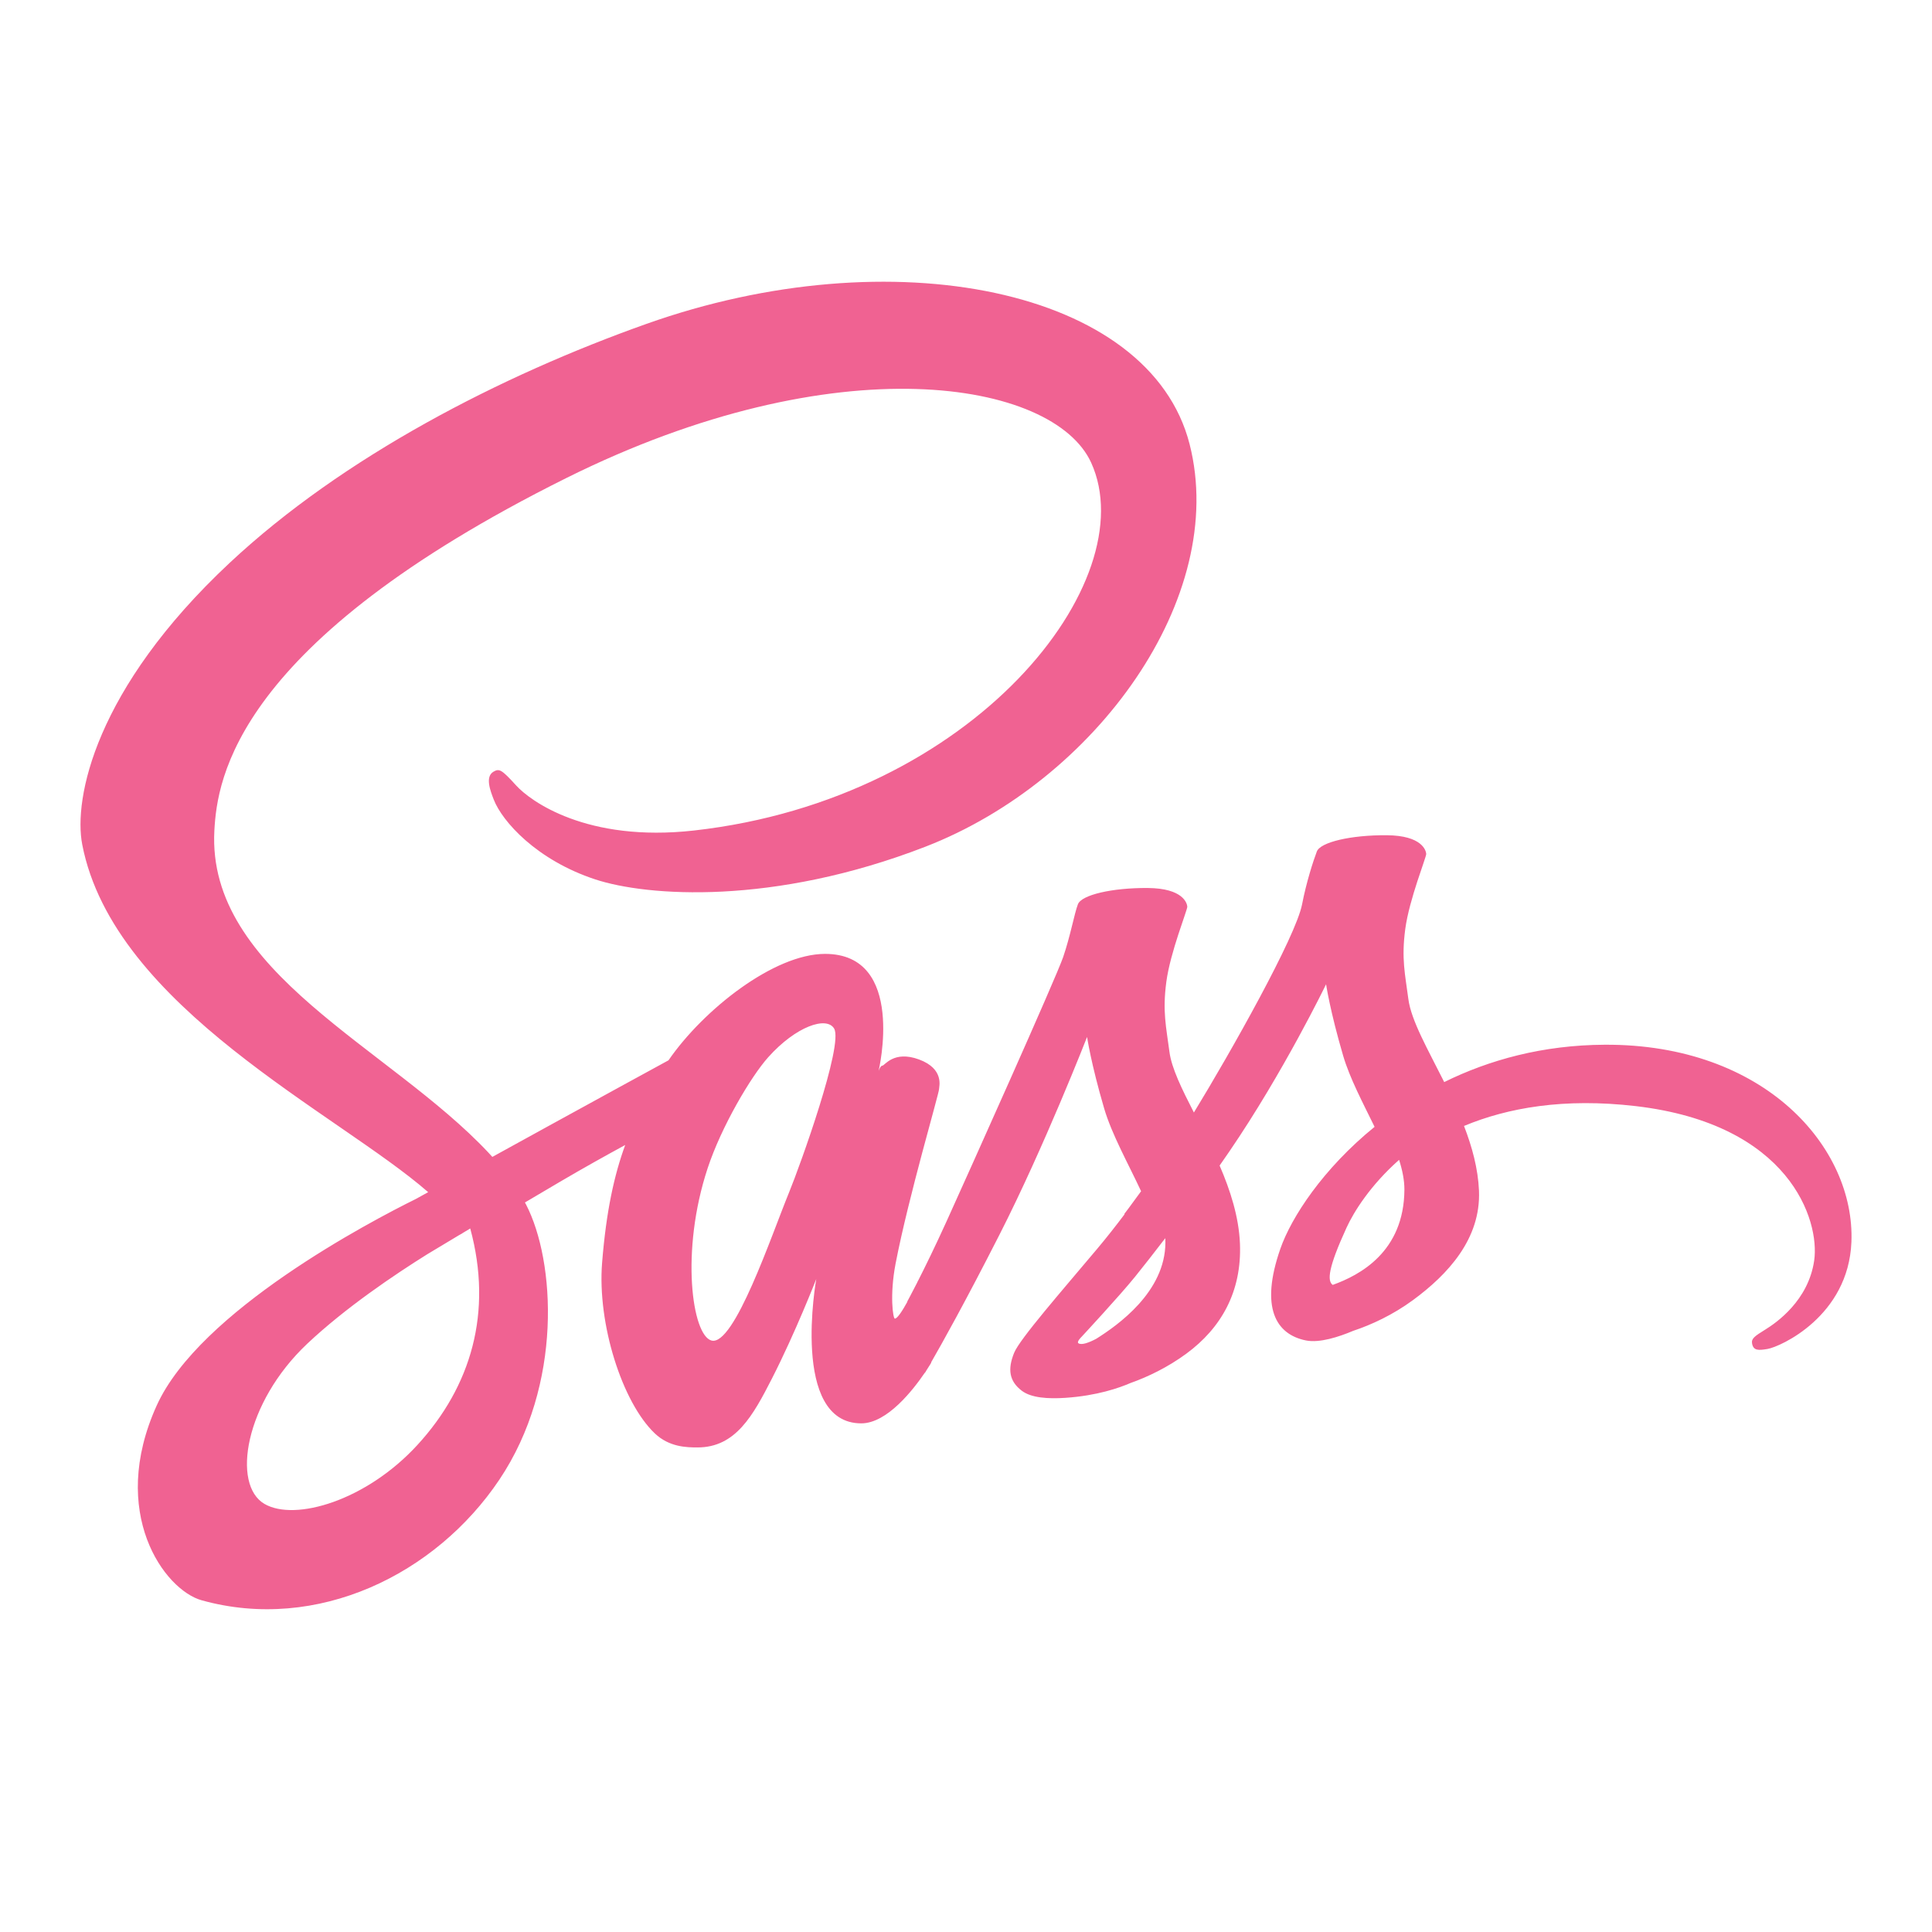
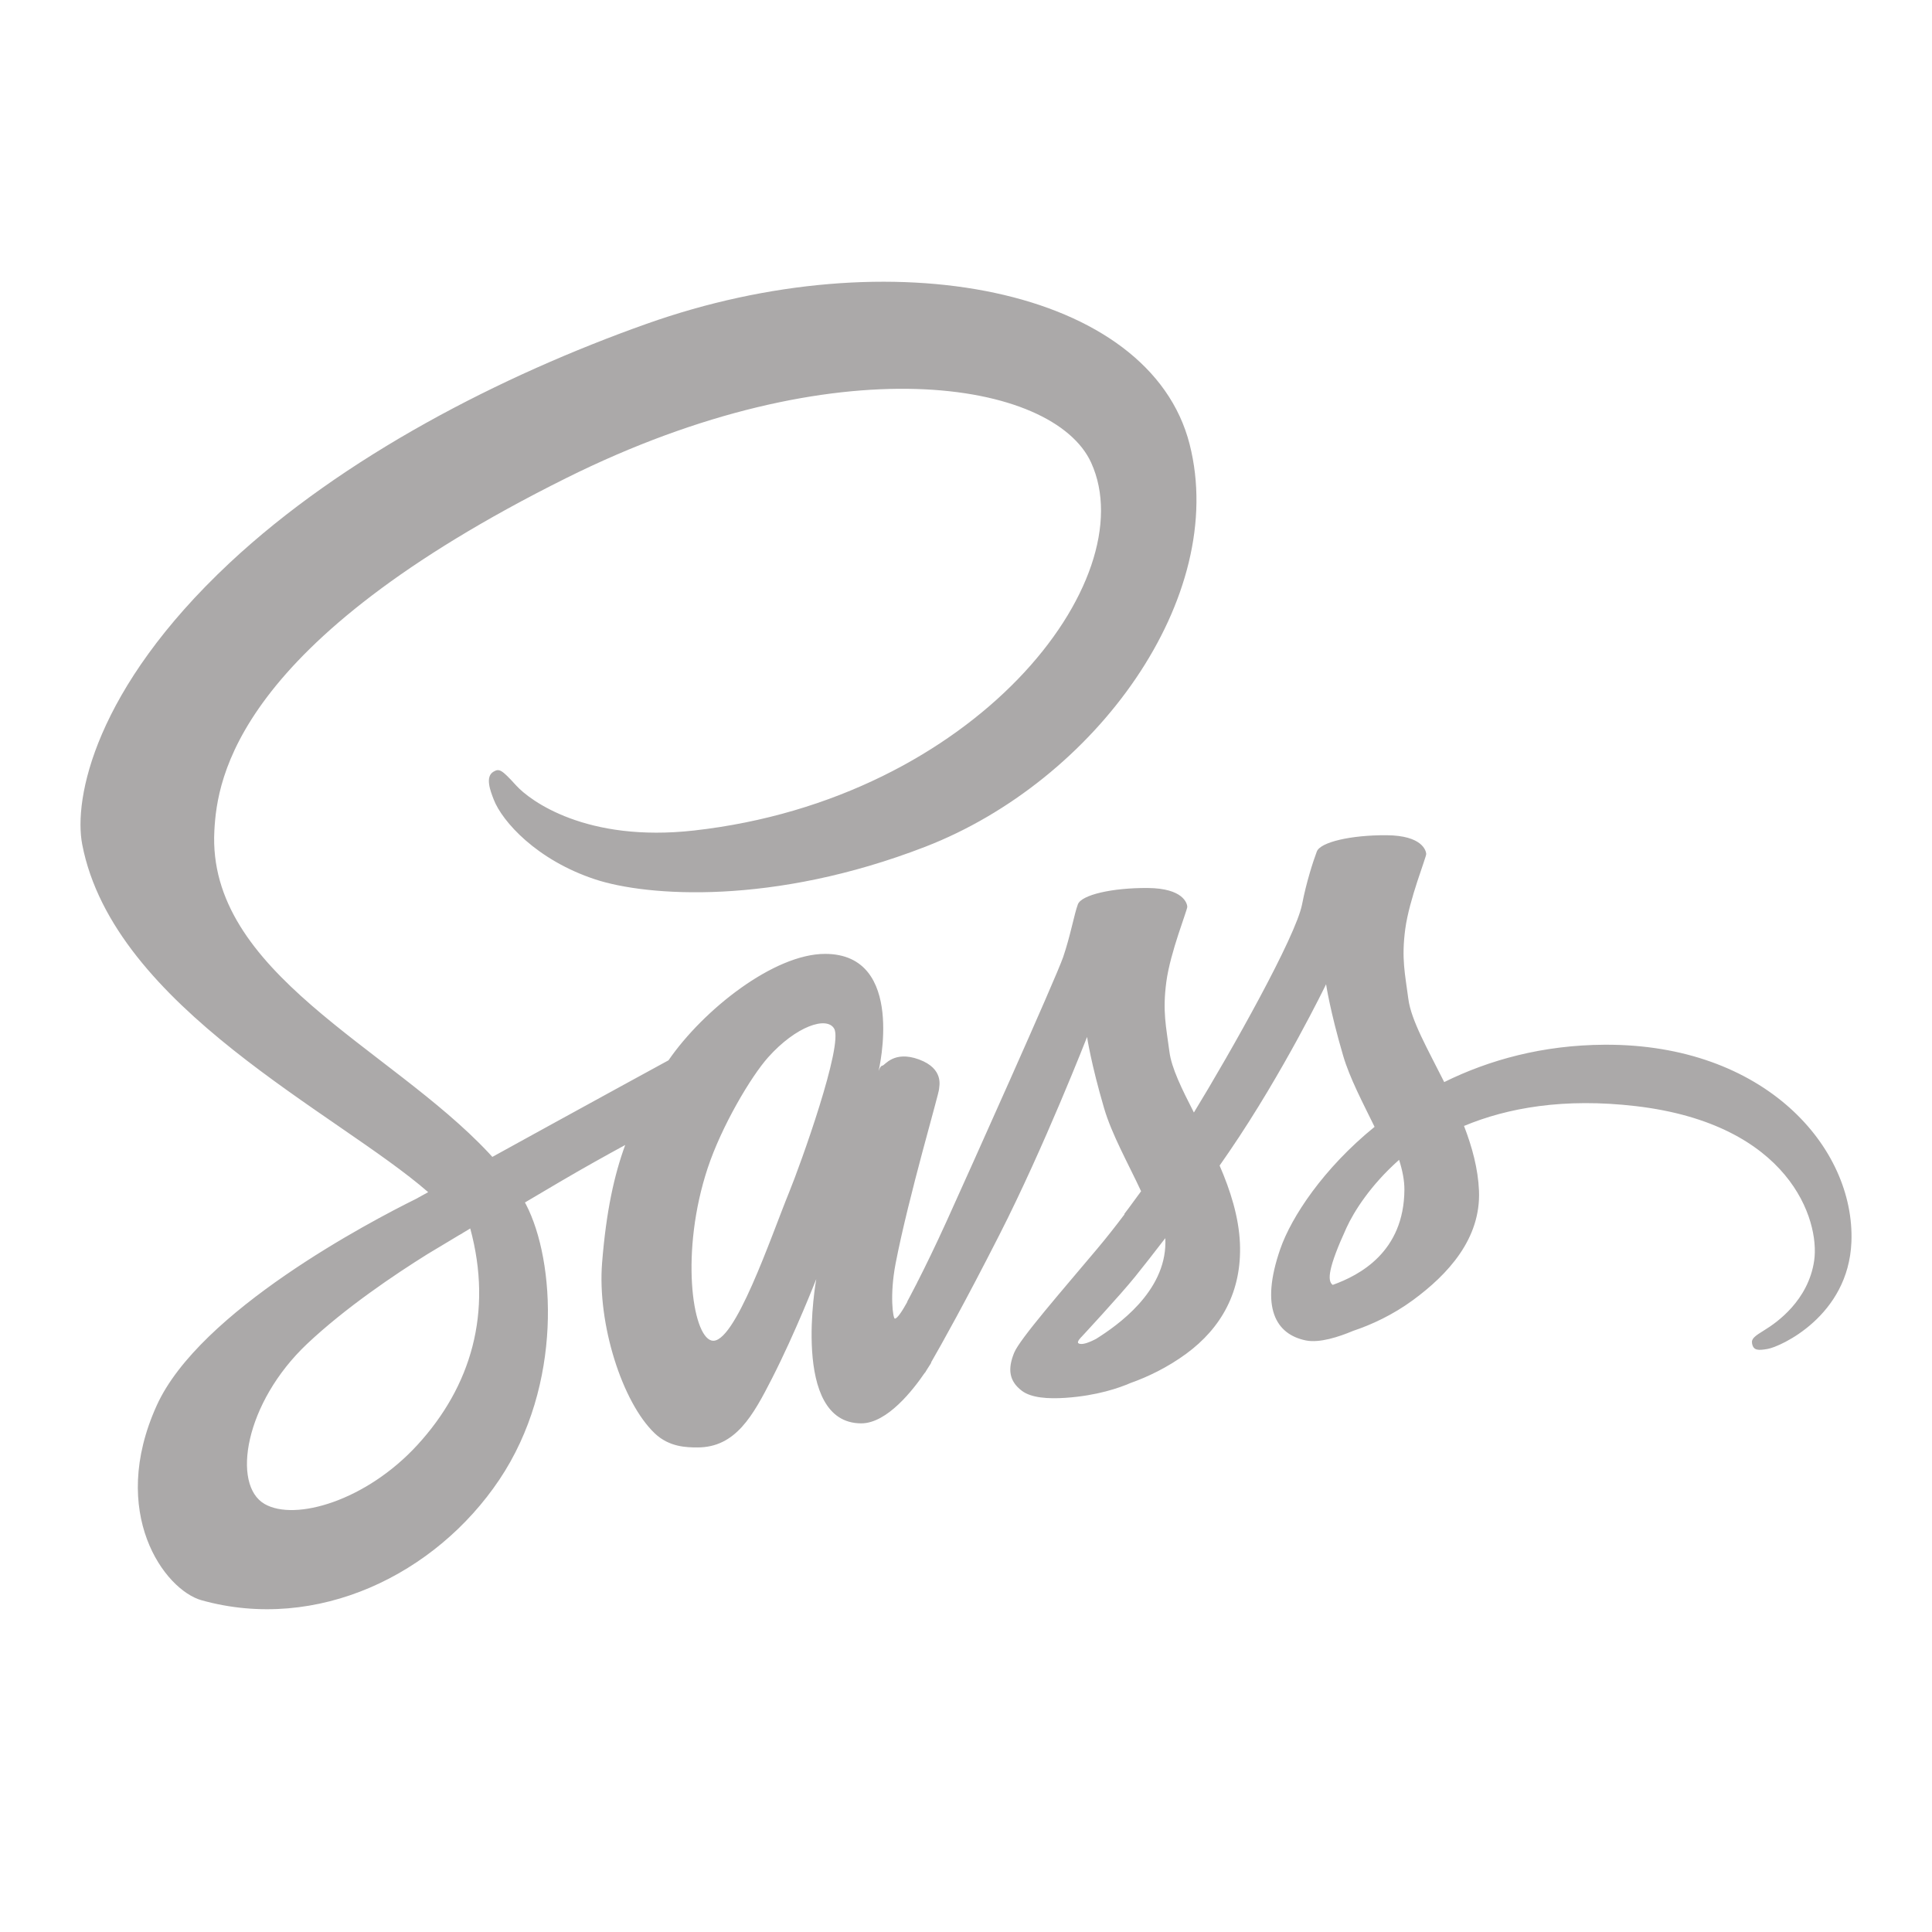
- <svg xmlns="http://www.w3.org/2000/svg" viewBox="0 0 48 48" width="96px" height="96px">
-   <path fill="#f06292" d="M39.867,25.956c-1.538,0.008-2.87,0.377-3.986,0.928c-0.408-0.815-0.822-1.532-0.891-2.065 c-0.081-0.622-0.175-0.994-0.077-1.735c0.098-0.741,0.527-1.791,0.521-1.87c-0.006-0.079-0.096-0.456-0.983-0.463 c-0.887-0.006-1.646,0.171-1.735,0.405c-0.089,0.234-0.26,0.761-0.366,1.311c-0.155,0.804-1.771,3.673-2.688,5.173 c-0.3-0.586-0.555-1.102-0.608-1.51c-0.081-0.622-0.175-0.994-0.077-1.735c0.098-0.741,0.527-1.791,0.521-1.87 c-0.006-0.079-0.096-0.456-0.983-0.463c-0.887-0.006-1.646,0.171-1.735,0.405c-0.089,0.234-0.185,0.781-0.366,1.311 c-0.182,0.529-2.329,5.314-2.892,6.555c-0.287,0.632-0.536,1.14-0.712,1.486c-0.001-0.001-0.001-0.002-0.001-0.002 s-0.011,0.023-0.029,0.062c-0.151,0.295-0.24,0.458-0.24,0.458s0.001,0.002,0.003,0.006c-0.12,0.217-0.248,0.418-0.311,0.418 c-0.044,0-0.133-0.577,0.019-1.369c0.32-1.66,1.087-4.248,1.08-4.338c-0.004-0.046,0.143-0.497-0.501-0.733 c-0.626-0.229-0.849,0.153-0.906,0.154c-0.055,0.001-0.096,0.135-0.096,0.135s0.697-2.911-1.33-2.911 c-1.268,0-3.024,1.387-3.889,2.644c-0.546,0.298-1.715,0.936-2.954,1.617c-0.476,0.262-0.962,0.529-1.423,0.783 c-0.031-0.035-0.063-0.069-0.095-0.104c-2.459-2.623-7.003-4.478-6.811-8.005c0.07-1.282,0.516-4.658,8.733-8.752 c6.731-3.354,12.12-2.431,13.051-0.386c1.33,2.923-2.88,8.354-9.87,9.138c-2.663,0.299-4.066-0.734-4.415-1.118 c-0.367-0.405-0.422-0.423-0.559-0.347c-0.223,0.124-0.082,0.481,0,0.694c0.209,0.543,1.065,1.506,2.525,1.986 c1.285,0.422,4.412,0.653,8.193-0.81c4.236-1.638,7.543-6.196,6.571-10.005c-0.988-3.874-7.412-5.148-13.492-2.988 C12.44,9.332,8.523,11.35,5.706,13.984c-3.349,3.132-3.883,5.859-3.663,6.998c0.782,4.048,6.361,6.684,8.595,8.637 c-0.11,0.061-0.214,0.118-0.308,0.17c-1.12,0.554-5.373,2.78-6.437,5.131c-1.207,2.667,0.192,4.581,1.118,4.839 c2.869,0.798,5.813-0.638,7.396-2.998c1.582-2.359,1.389-5.432,0.663-6.834c-0.009-0.017-0.019-0.034-0.028-0.052 c0.289-0.171,0.584-0.345,0.876-0.517c0.57-0.335,1.13-0.647,1.615-0.911c-0.272,0.744-0.471,1.637-0.574,2.926 c-0.122,1.514,0.499,3.471,1.311,4.241c0.358,0.339,0.788,0.347,1.06,0.347c0.945,0,1.376-0.786,1.851-1.716 c0.582-1.14,1.099-2.468,1.099-2.468s-0.648,3.586,1.118,3.586c0.644,0,1.291-0.835,1.58-1.26c0.001,0.005,0.001,0.007,0.001,0.007 s0.017-0.028,0.05-0.083c0.067-0.102,0.105-0.167,0.105-0.167s0.001-0.007,0.003-0.019c0.259-0.449,0.833-1.473,1.693-3.162 c1.112-2.182,2.178-4.916,2.178-4.916s0.099,0.668,0.424,1.774c0.191,0.65,0.597,1.369,0.918,2.059 c-0.258,0.358-0.416,0.563-0.416,0.563s0.001,0.004,0.004,0.011c-0.206,0.274-0.437,0.569-0.679,0.857 c-0.878,1.045-1.923,2.239-2.063,2.583c-0.165,0.406-0.126,0.704,0.193,0.945c0.233,0.175,0.647,0.203,1.08,0.174 c0.789-0.053,1.343-0.249,1.617-0.368c0.427-0.151,0.924-0.388,1.39-0.731c0.861-0.633,1.38-1.538,1.33-2.738 c-0.028-0.661-0.238-1.316-0.505-1.934c0.078-0.112,0.156-0.226,0.235-0.34c1.357-1.984,2.41-4.164,2.41-4.164 s0.099,0.668,0.424,1.774c0.164,0.559,0.489,1.17,0.781,1.768c-1.276,1.037-2.067,2.242-2.342,3.032 c-0.508,1.462-0.11,2.124,0.636,2.275c0.338,0.068,0.816-0.087,1.175-0.239c0.447-0.148,0.984-0.395,1.486-0.764 c0.861-0.633,1.689-1.519,1.639-2.718c-0.023-0.546-0.171-1.088-0.372-1.608c1.082-0.451,2.482-0.701,4.266-0.493 c3.827,0.447,4.577,2.836,4.434,3.836c-0.144,1-0.946,1.55-1.215,1.716c-0.268,0.166-0.35,0.224-0.328,0.347 c0.033,0.179,0.157,0.173,0.386,0.134c0.315-0.053,2.009-0.813,2.082-2.659C46.089,28.509,43.844,25.935,39.867,25.956z M10.37,35.9 c-1.268,1.383-3.038,1.905-3.798,1.465c-0.82-0.475-0.495-2.511,1.06-3.979c0.948-0.894,2.172-1.718,2.984-2.225 c0.185-0.111,0.456-0.274,0.786-0.472c0.055-0.031,0.086-0.048,0.086-0.048l-0.001-0.002c0.064-0.038,0.129-0.077,0.196-0.118 C12.25,32.61,11.701,34.449,10.37,35.9z M19.605,29.623c-0.441,1.076-1.365,3.83-1.928,3.682c-0.483-0.127-0.777-2.22-0.096-4.28 c0.342-1.037,1.074-2.276,1.504-2.757c0.692-0.774,1.454-1.027,1.639-0.713C20.959,25.955,19.882,28.948,19.605,29.623z M27.234,33.263c-0.187,0.098-0.359,0.159-0.438,0.112c-0.059-0.035,0.077-0.164,0.077-0.164s0.954-1.027,1.33-1.494 c0.219-0.272,0.472-0.595,0.748-0.955c0.002,0.036,0.003,0.072,0.003,0.107C28.952,32.099,27.764,32.929,27.234,33.263z M33.111,31.923c-0.14-0.099-0.116-0.42,0.343-1.421c0.18-0.393,0.592-1.054,1.306-1.686c0.083,0.26,0.133,0.509,0.132,0.741 C34.883,31.105,33.779,31.683,33.111,31.923z" />
+ <svg xmlns="http://www.w3.org/2000/svg" viewBox="0,0,256,256" width="96px" height="96px" fill-rule="nonzero">
+   <g fill="#aba9a9" fill-rule="nonzero" stroke="none" stroke-width="1" stroke-linecap="butt" stroke-linejoin="miter" stroke-miterlimit="10" stroke-dasharray="" stroke-dashoffset="0" font-family="none" font-weight="none" font-size="none" text-anchor="none" style="mix-blend-mode: normal">
+     <g transform="scale(5.33333,5.33333)">
+       <path d="M39.867,25.956c-1.538,0.008 -2.87,0.377 -3.986,0.928c-0.408,-0.815 -0.822,-1.532 -0.891,-2.065c-0.081,-0.622 -0.175,-0.994 -0.077,-1.735c0.098,-0.741 0.527,-1.791 0.521,-1.87c-0.006,-0.079 -0.096,-0.456 -0.983,-0.463c-0.887,-0.006 -1.646,0.171 -1.735,0.405c-0.089,0.234 -0.26,0.761 -0.366,1.311c-0.155,0.804 -1.771,3.673 -2.688,5.173c-0.3,-0.586 -0.555,-1.102 -0.608,-1.51c-0.081,-0.622 -0.175,-0.994 -0.077,-1.735c0.098,-0.741 0.527,-1.791 0.521,-1.87c-0.006,-0.079 -0.096,-0.456 -0.983,-0.463c-0.887,-0.006 -1.646,0.171 -1.735,0.405c-0.089,0.234 -0.185,0.781 -0.366,1.311c-0.182,0.529 -2.329,5.314 -2.892,6.555c-0.287,0.632 -0.536,1.14 -0.712,1.486c-0.001,-0.001 -0.001,-0.002 -0.001,-0.002c0,0 -0.011,0.023 -0.029,0.062c-0.151,0.295 -0.24,0.458 -0.24,0.458c0,0 0.001,0.002 0.003,0.006c-0.12,0.217 -0.248,0.418 -0.311,0.418c-0.044,0 -0.133,-0.577 0.019,-1.369c0.32,-1.66 1.087,-4.248 1.08,-4.338c-0.004,-0.046 0.143,-0.497 -0.501,-0.733c-0.626,-0.229 -0.849,0.153 -0.906,0.154c-0.055,0.001 -0.096,0.135 -0.096,0.135c0,0 0.697,-2.911 -1.33,-2.911c-1.268,0 -3.024,1.387 -3.889,2.644c-0.546,0.298 -1.715,0.936 -2.954,1.617c-0.476,0.262 -0.962,0.529 -1.423,0.783c-0.031,-0.035 -0.063,-0.069 -0.095,-0.104c-2.459,-2.623 -7.003,-4.478 -6.811,-8.005c0.07,-1.282 0.516,-4.658 8.733,-8.752c6.731,-3.354 12.12,-2.431 13.051,-0.386c1.33,2.923 -2.88,8.354 -9.87,9.138c-2.663,0.299 -4.066,-0.734 -4.415,-1.118c-0.367,-0.405 -0.422,-0.423 -0.559,-0.347c-0.223,0.124 -0.082,0.481 0,0.694c0.209,0.543 1.065,1.506 2.525,1.986c1.285,0.422 4.412,0.653 8.193,-0.81c4.236,-1.638 7.543,-6.196 6.571,-10.005c-0.988,-3.874 -7.412,-5.148 -13.492,-2.988c-3.623,1.286 -7.54,3.304 -10.357,5.938c-3.349,3.132 -3.883,5.859 -3.663,6.998c0.782,4.048 6.361,6.684 8.595,8.637c-0.11,0.061 -0.214,0.118 -0.308,0.17c-1.12,0.554 -5.373,2.78 -6.437,5.131c-1.207,2.667 0.192,4.581 1.118,4.839c2.869,0.798 5.813,-0.638 7.396,-2.998c1.582,-2.359 1.389,-5.432 0.663,-6.834c-0.009,-0.017 -0.019,-0.034 -0.028,-0.052c0.289,-0.171 0.584,-0.345 0.876,-0.517c0.57,-0.335 1.13,-0.647 1.615,-0.911c-0.272,0.744 -0.471,1.637 -0.574,2.926c-0.122,1.514 0.499,3.471 1.311,4.241c0.358,0.339 0.788,0.347 1.06,0.347c0.945,0 1.376,-0.786 1.851,-1.716c0.582,-1.14 1.099,-2.468 1.099,-2.468c0,0 -0.648,3.586 1.118,3.586c0.644,0 1.291,-0.835 1.58,-1.26c0.001,0.005 0.001,0.007 0.001,0.007c0,0 0.017,-0.028 0.05,-0.083c0.067,-0.102 0.105,-0.167 0.105,-0.167c0,0 0.001,-0.007 0.003,-0.019c0.259,-0.449 0.833,-1.473 1.693,-3.162c1.112,-2.182 2.178,-4.916 2.178,-4.916c0,0 0.099,0.668 0.424,1.774c0.191,0.65 0.597,1.369 0.918,2.059c-0.258,0.358 -0.416,0.563 -0.416,0.563c0,0 0.001,0.004 0.004,0.011c-0.206,0.274 -0.437,0.569 -0.679,0.857c-0.878,1.045 -1.923,2.239 -2.063,2.583c-0.165,0.406 -0.126,0.704 0.193,0.945c0.233,0.175 0.647,0.203 1.08,0.174c0.789,-0.053 1.343,-0.249 1.617,-0.368c0.427,-0.151 0.924,-0.388 1.39,-0.731c0.861,-0.633 1.38,-1.538 1.33,-2.738c-0.028,-0.661 -0.238,-1.316 -0.505,-1.934c0.078,-0.112 0.156,-0.226 0.235,-0.34c1.357,-1.984 2.41,-4.164 2.41,-4.164c0,0 0.099,0.668 0.424,1.774c0.164,0.559 0.489,1.17 0.781,1.768c-1.276,1.037 -2.067,2.242 -2.342,3.032c-0.508,1.462 -0.11,2.124 0.636,2.275c0.338,0.068 0.816,-0.087 1.175,-0.239c0.447,-0.148 0.984,-0.395 1.486,-0.764c0.861,-0.633 1.689,-1.519 1.639,-2.718c-0.023,-0.546 -0.171,-1.088 -0.372,-1.608c1.082,-0.451 2.482,-0.701 4.266,-0.493c3.827,0.447 4.577,2.836 4.434,3.836c-0.144,1 -0.946,1.55 -1.215,1.716c-0.268,0.166 -0.35,0.224 -0.328,0.347c0.033,0.179 0.157,0.173 0.386,0.134c0.315,-0.053 2.009,-0.813 2.082,-2.659c0.091,-2.346 -2.154,-4.92 -6.131,-4.899zM10.37,35.9c-1.268,1.383 -3.038,1.905 -3.798,1.465c-0.82,-0.475 -0.495,-2.511 1.06,-3.979c0.948,-0.894 2.172,-1.718 2.984,-2.225c0.185,-0.111 0.456,-0.274 0.786,-0.472c0.055,-0.031 0.086,-0.048 0.086,-0.048l-0.001,-0.002c0.064,-0.038 0.129,-0.077 0.196,-0.118c0.567,2.089 0.018,3.928 -1.313,5.379zM19.605,29.623c-0.441,1.076 -1.365,3.83 -1.928,3.682c-0.483,-0.127 -0.777,-2.22 -0.096,-4.28c0.342,-1.037 1.074,-2.276 1.504,-2.757c0.692,-0.774 1.454,-1.027 1.639,-0.713c0.235,0.4 -0.842,3.393 -1.119,4.068zM27.234,33.263c-0.187,0.098 -0.359,0.159 -0.438,0.112c-0.059,-0.035 0.077,-0.164 0.077,-0.164c0,0 0.954,-1.027 1.33,-1.494c0.219,-0.272 0.472,-0.595 0.748,-0.955c0.002,0.036 0.003,0.072 0.003,0.107c-0.002,1.23 -1.19,2.06 -1.72,2.394zM33.111,31.923c-0.14,-0.099 -0.116,-0.42 0.343,-1.421c0.18,-0.393 0.592,-1.054 1.306,-1.686c0.083,0.26 0.133,0.509 0.132,0.741c-0.009,1.548 -1.113,2.126 -1.781,2.366z" />
+     </g>
+   </g>
</svg>
